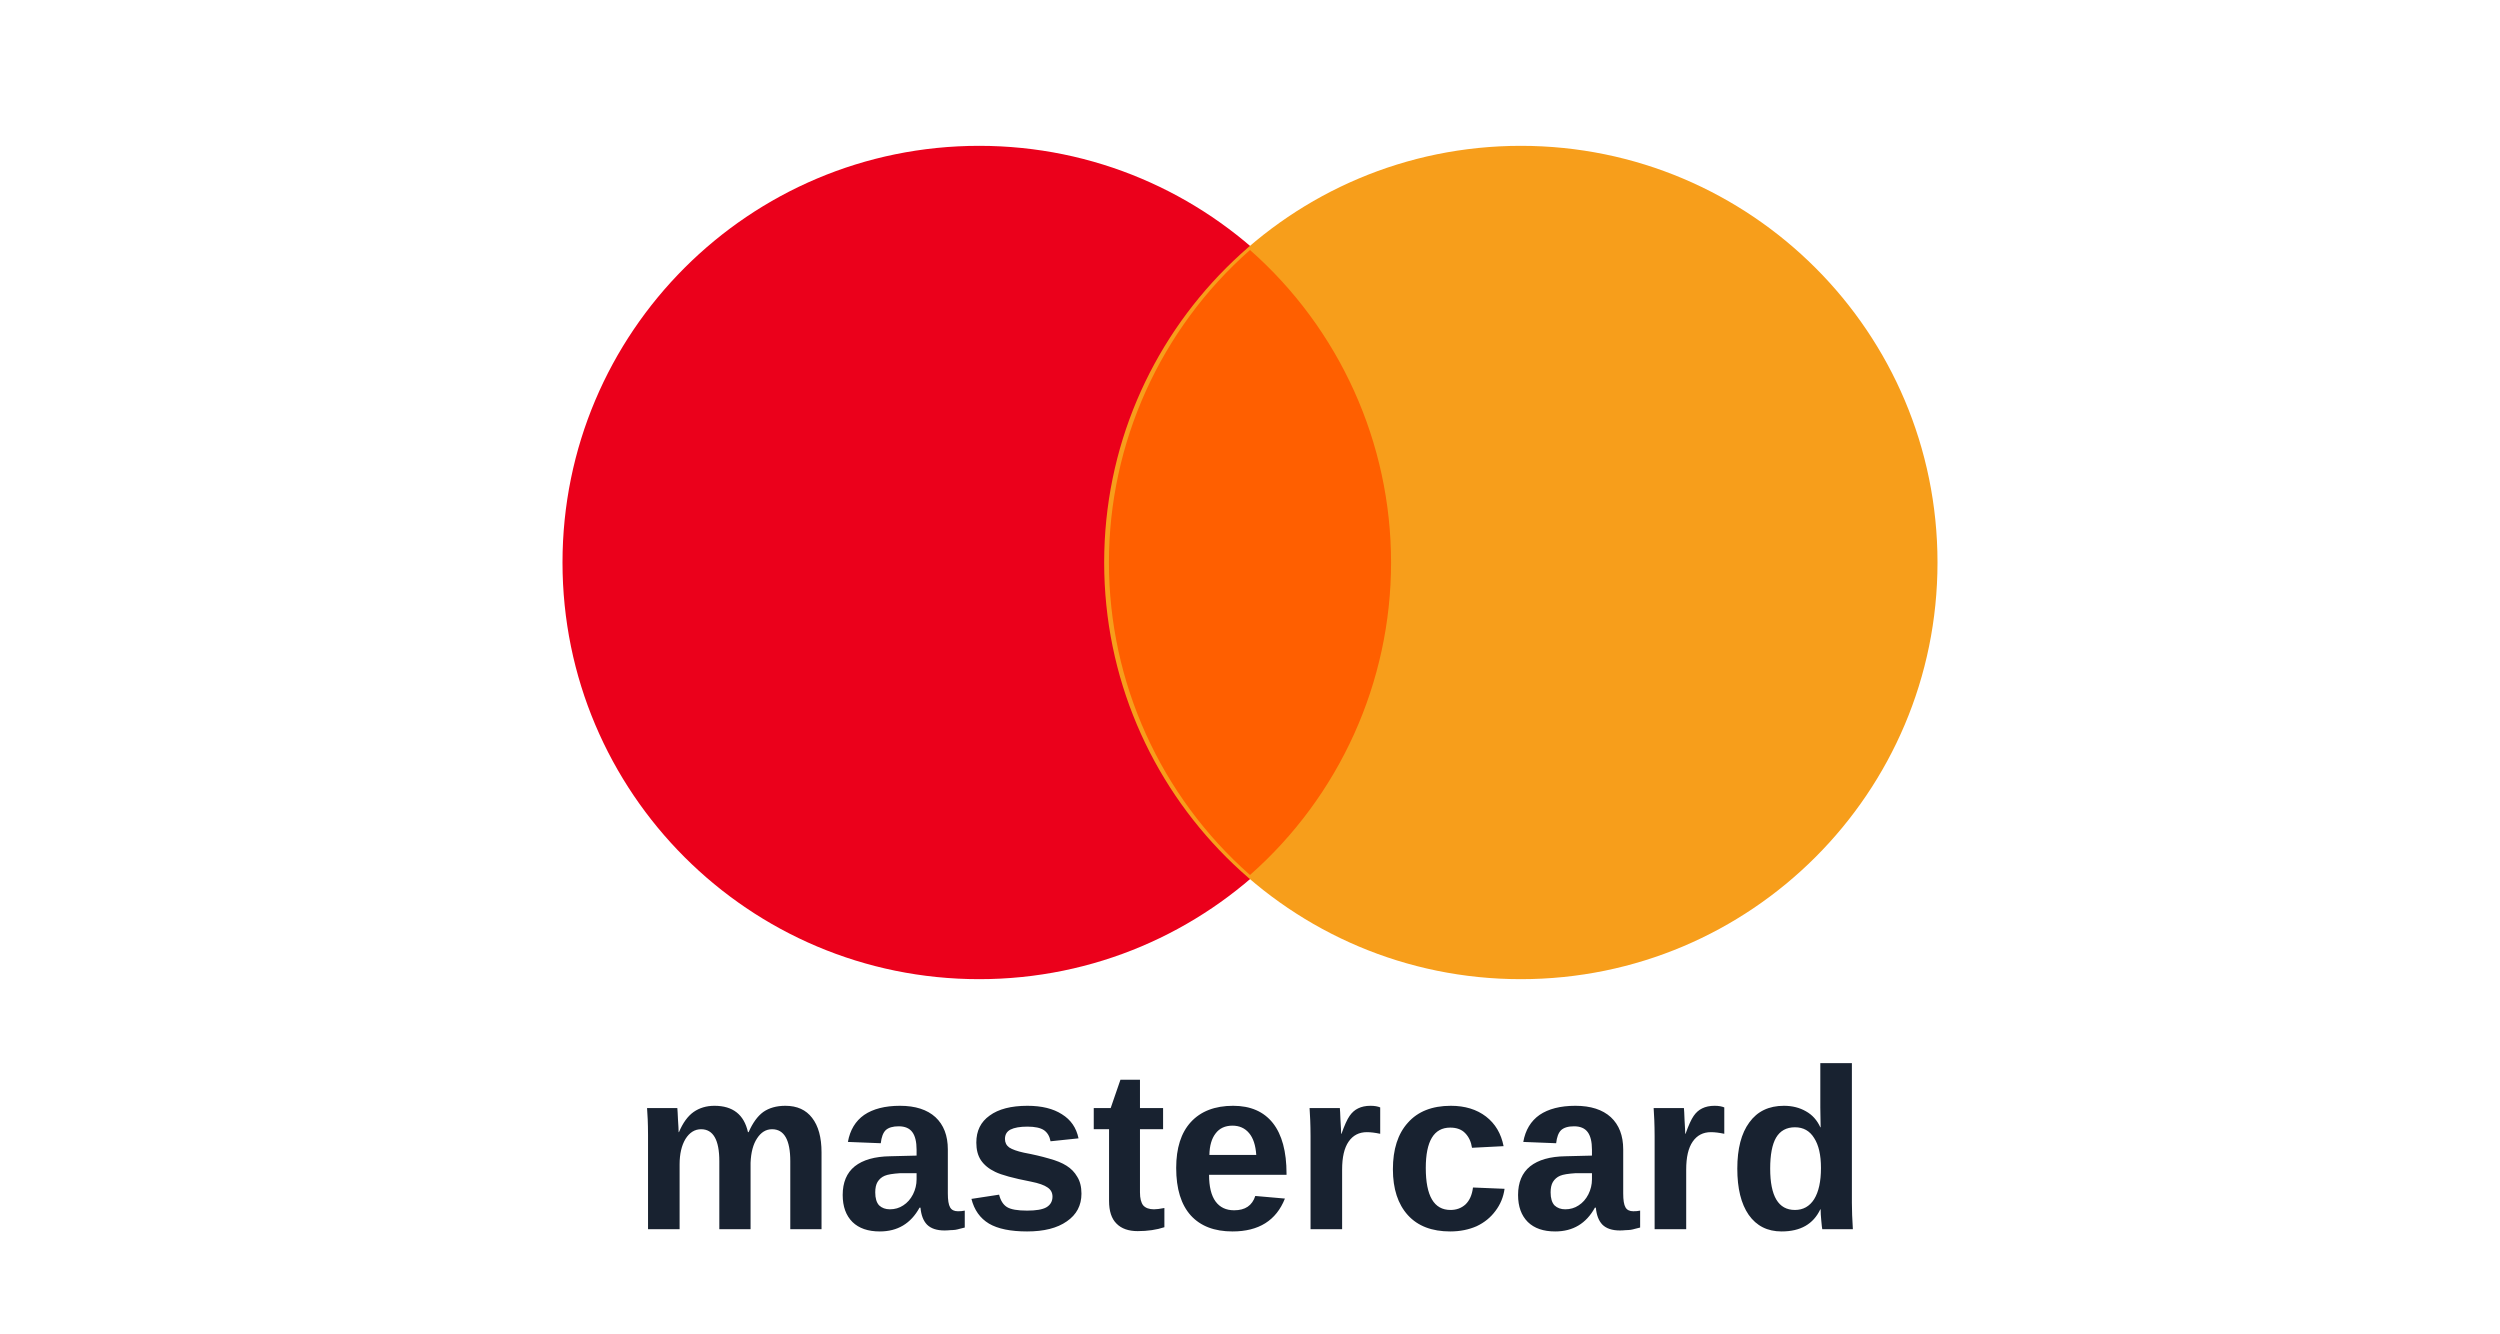
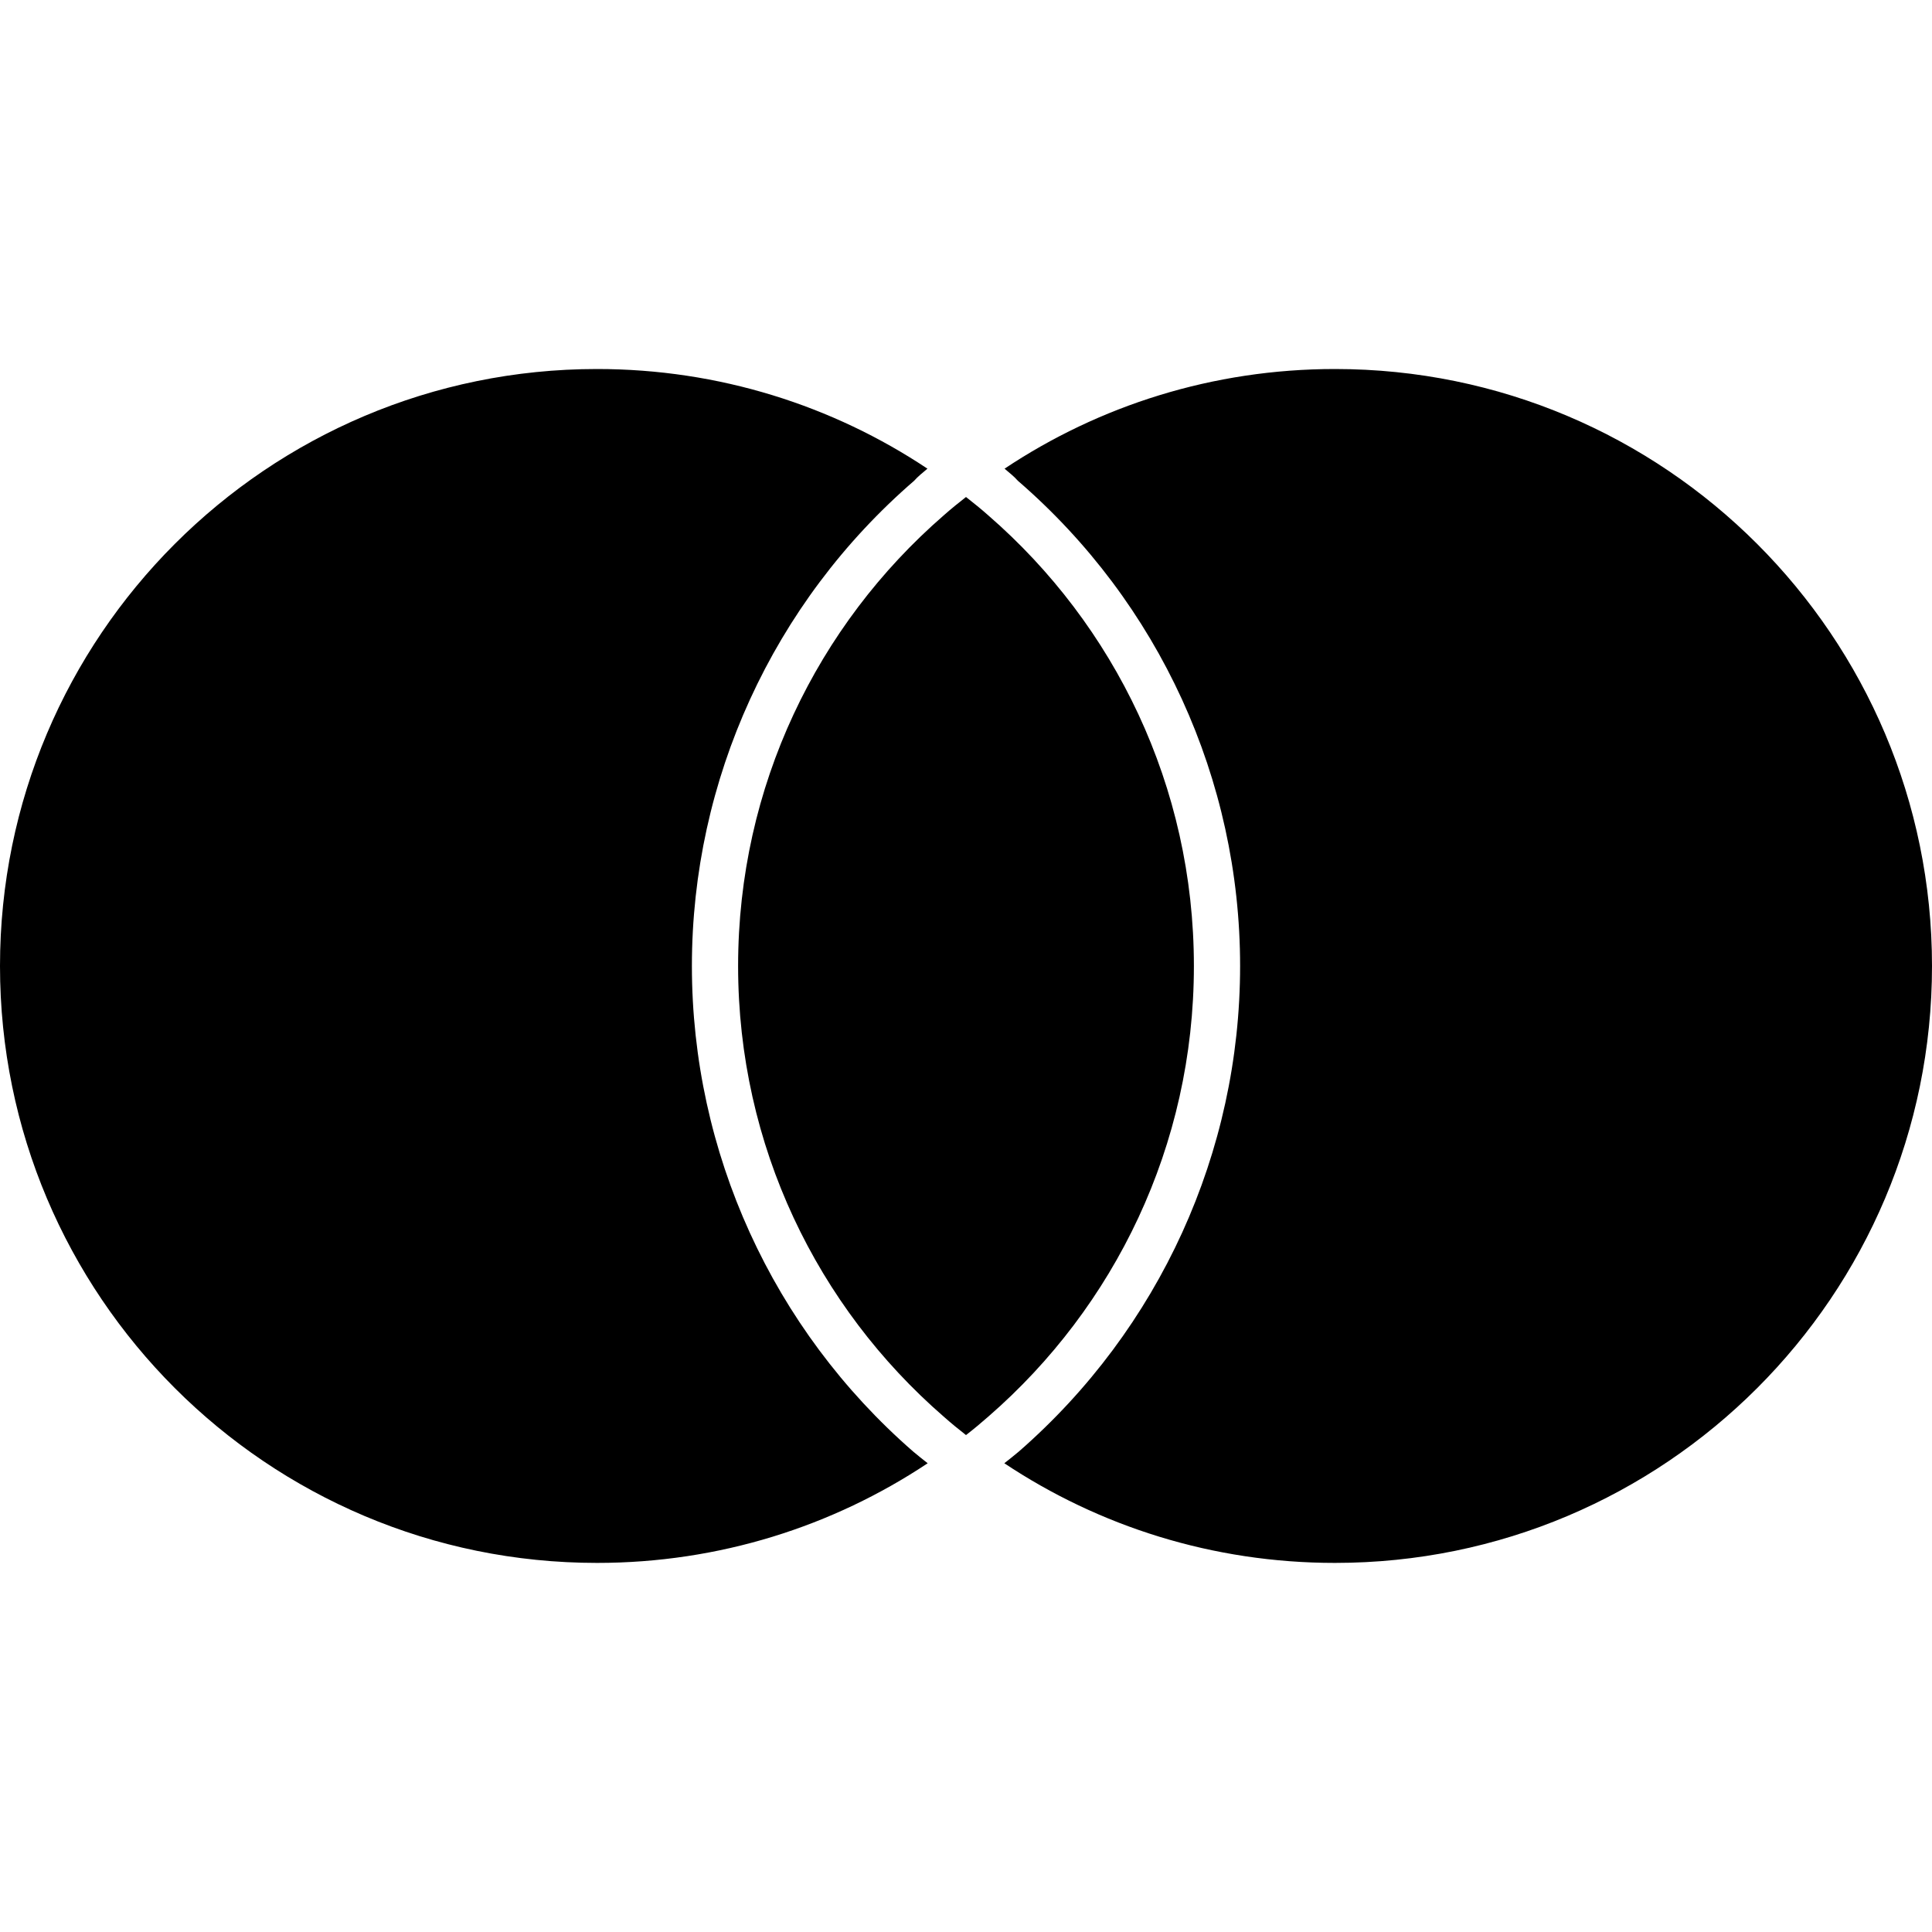
- <svg xmlns="http://www.w3.org/2000/svg" viewBox="0 0 120 64" role="img" aria-label="Mastercard">
-   <circle cx="47" cy="27" r="20" fill="#eb001b" />
-   <circle cx="73" cy="27" r="20" fill="#f79e1b" />
-   <path d="M60 12a20 20 0 0 1 0 30 20 20 0 0 1 0-30" fill="#ff5f00" />
-   <text x="60" y="59" fill="#182230" font-family="Arial,sans-serif" font-size="11" font-weight="700" text-anchor="middle">mastercard</text>
+ <svg xmlns="http://www.w3.org/2000/svg" role="img" viewBox="0 0 24 24">
+   <path d="M11.343 18.031c.058.049.12.098.181.146-1.177.783-2.59 1.238-4.107 1.238C3.32 19.416 0 16.096 0 12c0-4.095 3.32-7.416 7.416-7.416 1.518 0 2.931.456 4.105 1.238-.06.051-.12.098-.165.15C9.6 7.489 8.595 9.688 8.595 12c0 2.311 1.001 4.51 2.748 6.031zm5.241-13.447c-1.52 0-2.931.456-4.105 1.238.06.051.12.098.165.15C14.4 7.489 15.405 9.688 15.405 12c0 2.31-1.001 4.507-2.748 6.031-.058.049-.12.098-.181.146 1.177.783 2.588 1.238 4.107 1.238C20.68 19.416 24 16.096 24 12c0-4.094-3.32-7.416-7.416-7.416zM12 6.174c-.096.075-.189.15-.28.231C10.156 7.764 9.169 9.765 9.169 12c0 2.236.987 4.236 2.551 5.595.09.08.185.158.28.232.096-.074.189-.152.28-.232 1.563-1.359 2.551-3.359 2.551-5.595 0-2.235-.987-4.236-2.551-5.595-.09-.08-.184-.156-.28-.231z" />
</svg>
